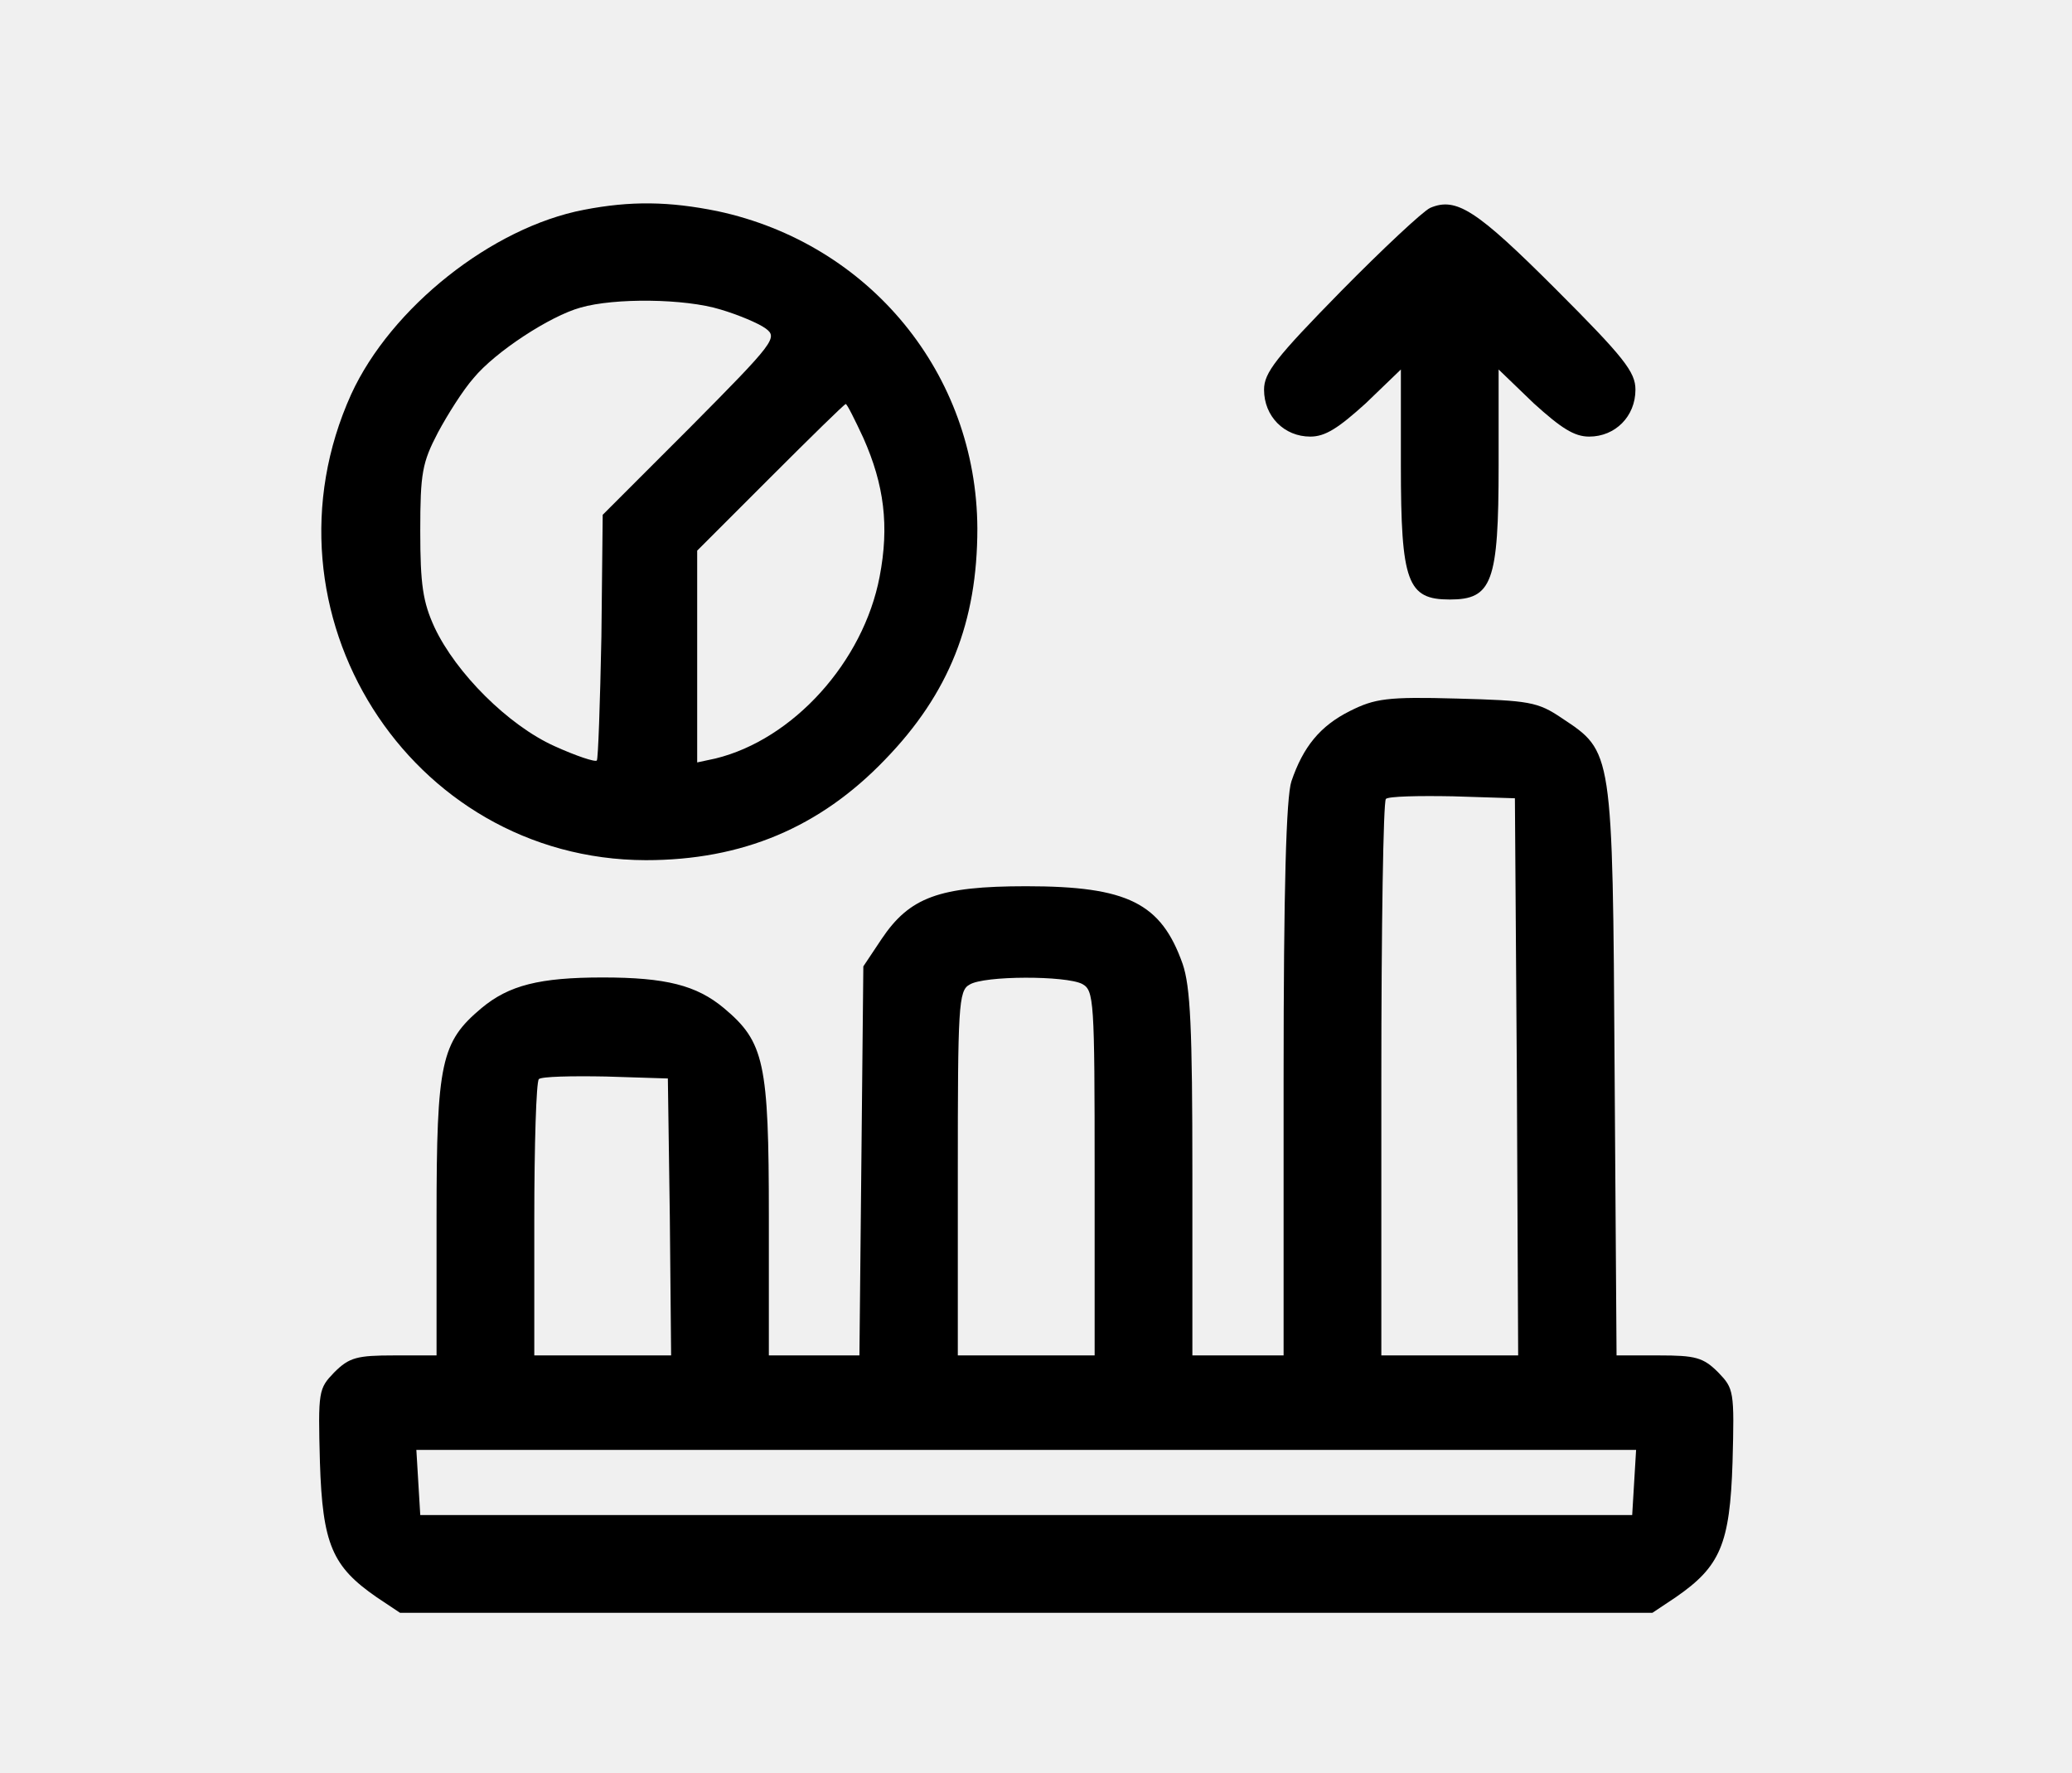
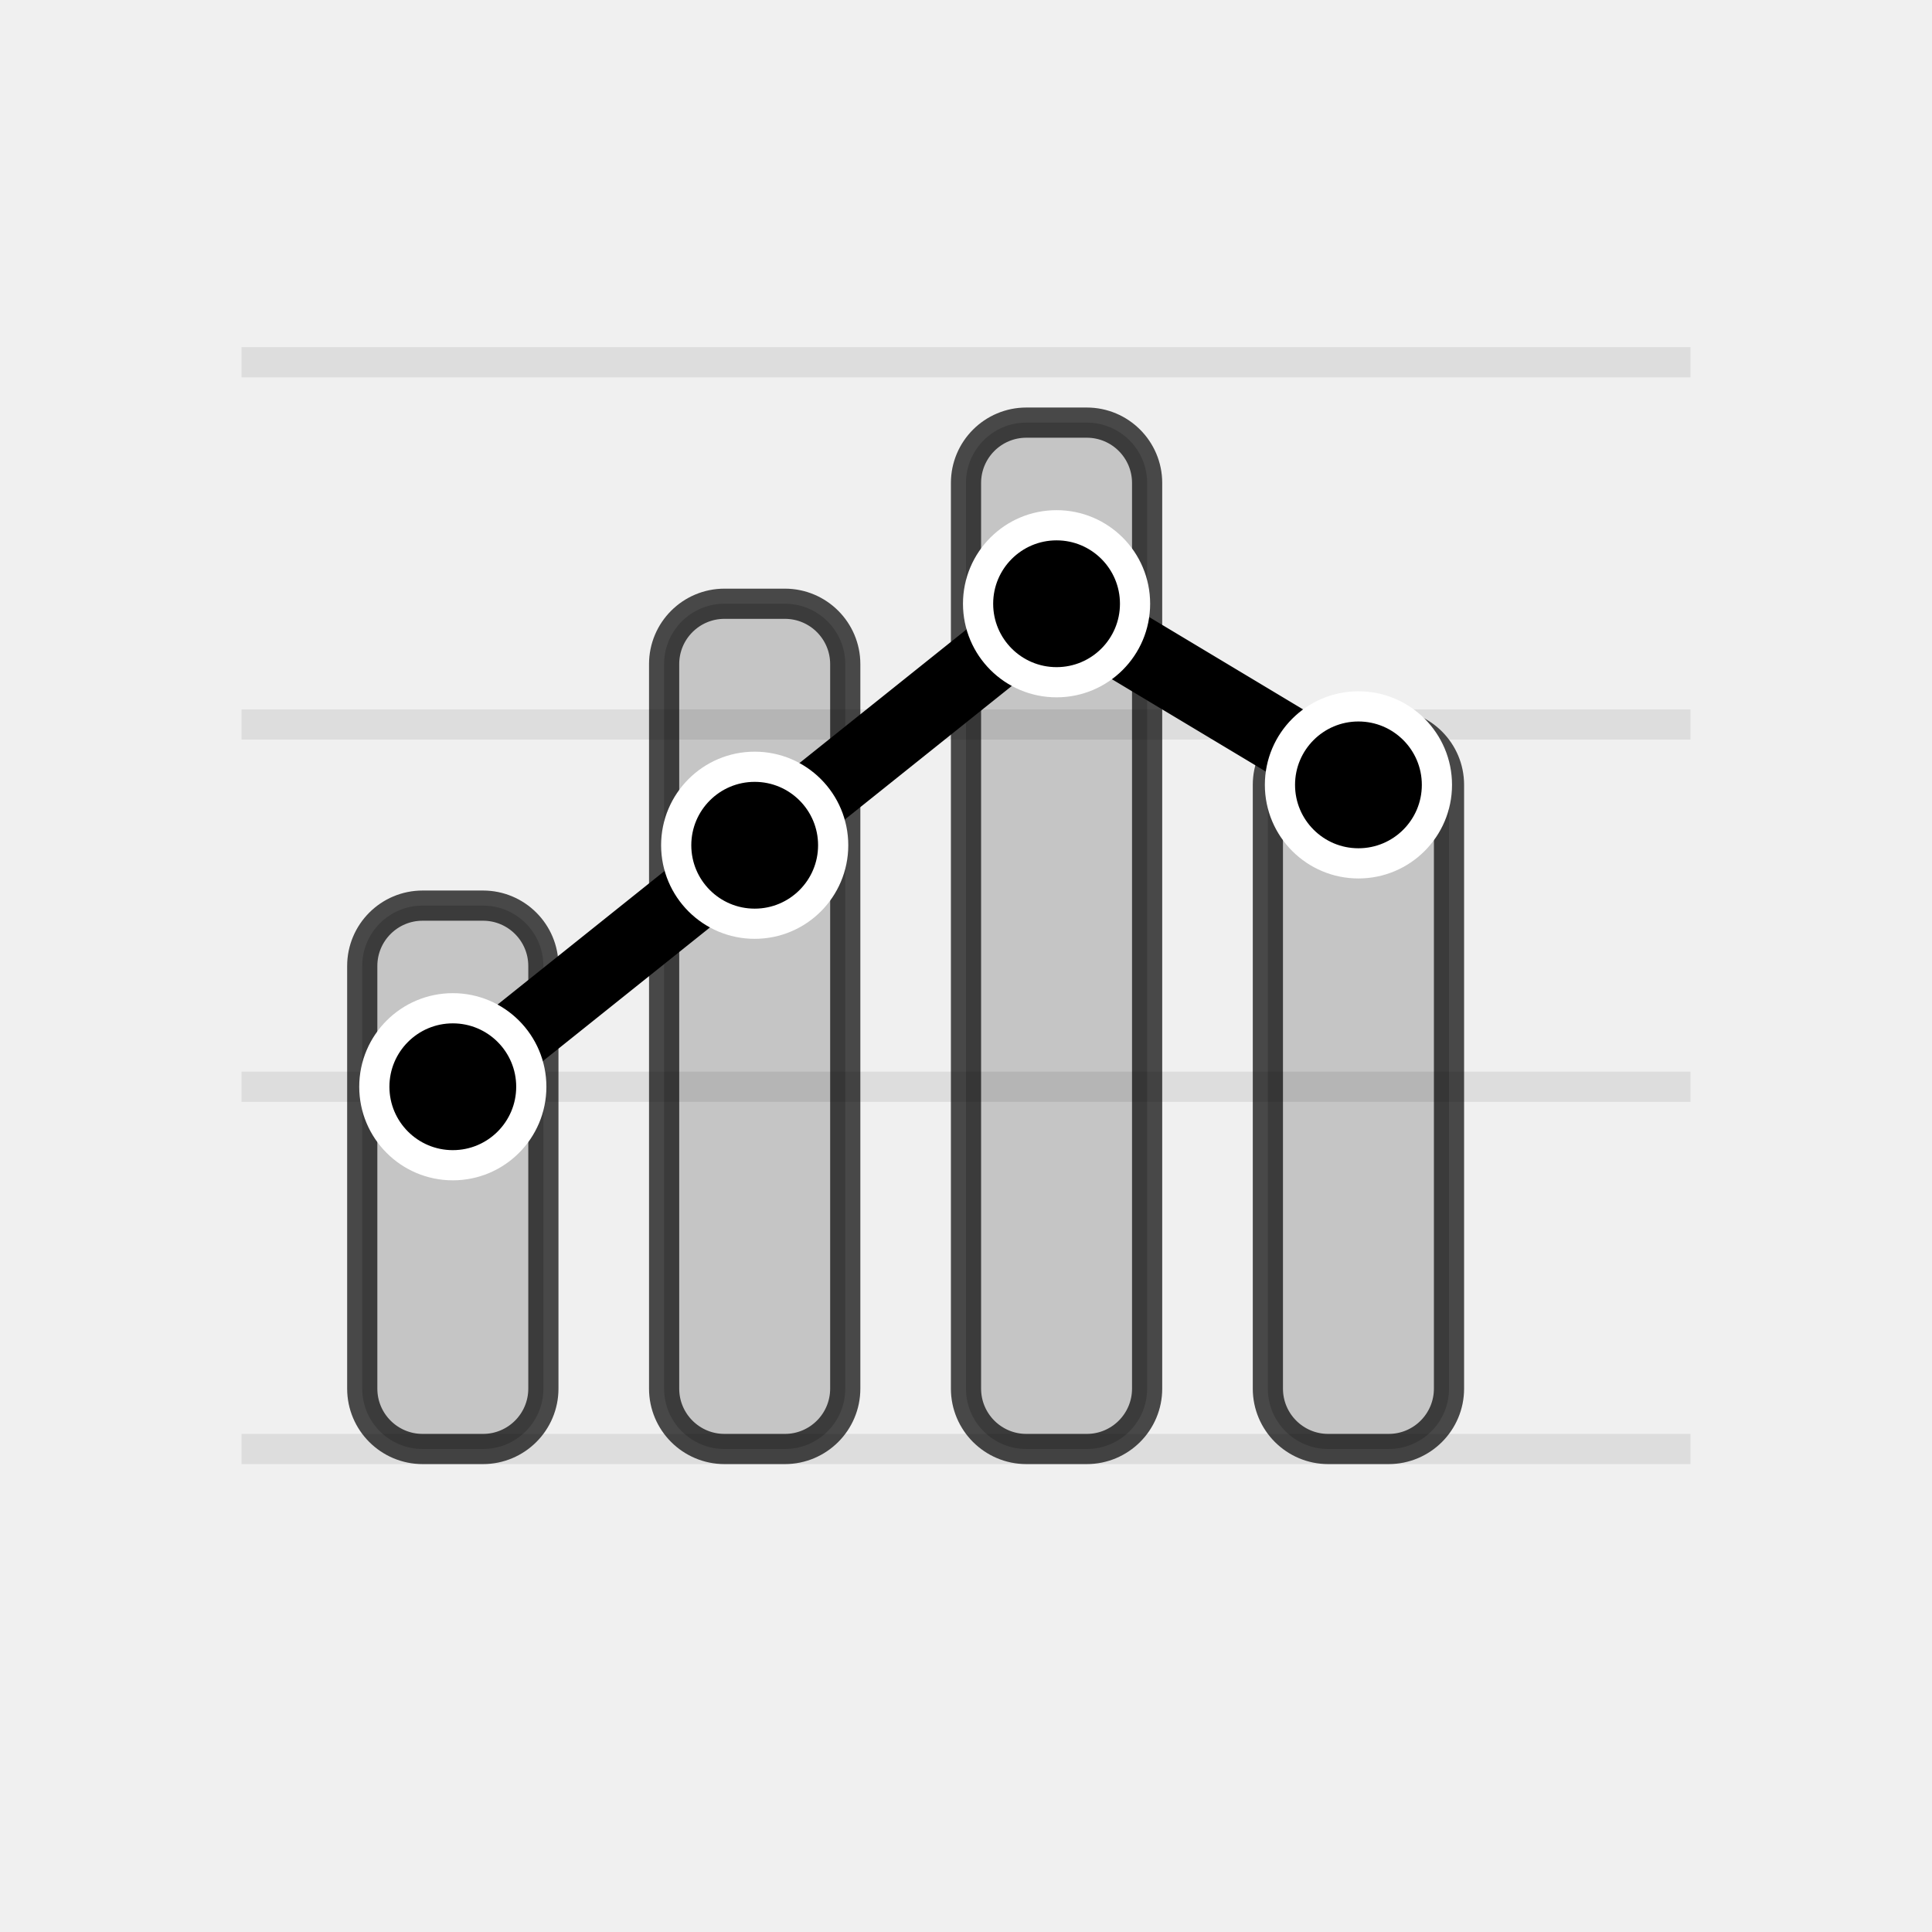
- <svg xmlns="http://www.w3.org/2000/svg" version="1.0" width="318pt" height="272pt" viewBox="0 0 318 272" preserveAspectRatio="xMidYMid meet">
-   <g transform="translate(0,272) scale(0.1,-0.1)" fill="currentColor" stroke="none">
-     <path d="M896 2398 c-141 -27 -296 -150 -357 -283 -151 -334 89 -714 452 -715 148 0 267 50 367 154 99 102 142 212 142 355 -1 237 -165 437 -399 487 -74 15 -133 16 -205 2z m210 -153 c27 -8 58 -21 69 -29 19 -14 14 -21 -115 -151 l-135 -135 -2 -187 c-2 -102 -5 -188 -7 -190 -2 -3 -32 7 -65 22 -71 32 -151 112 -184 182 -18 39 -22 66 -22 148 0 89 3 105 27 151 15 28 39 66 55 84 33 40 117 95 164 108 52 15 160 14 215 -3z m219 -197 c32 -72 40 -135 25 -213 -25 -131 -133 -250 -252 -279 l-28 -6 0 162 0 163 112 112 c62 62 114 113 116 113 2 0 14 -24 27 -52z" />
-     <path d="M2195 2401 c-11 -5 -73 -63 -137 -128 -100 -102 -118 -125 -118 -151 0 -41 31 -72 71 -72 23 0 43 13 85 51 l54 52 0 -147 c0 -180 10 -206 75 -206 65 0 75 26 75 206 l0 147 54 -52 c42 -38 62 -51 85 -51 40 0 71 31 71 72 0 27 -17 49 -122 154 -122 122 -153 142 -193 125z" />
-     <path d="M2072 1629 c-46 -23 -72 -55 -90 -108 -8 -24 -12 -164 -12 -457 l0 -424 -70 0 -70 0 0 279 c0 224 -3 287 -15 322 -33 93 -84 119 -240 119 -134 0 -179 -17 -222 -81 l-28 -42 -3 -299 -3 -298 -70 0 -69 0 0 213 c0 237 -7 268 -69 320 -42 35 -89 47 -186 47 -97 0 -144 -12 -186 -47 -62 -52 -69 -83 -69 -320 l0 -213 -65 0 c-57 0 -69 -3 -92 -26 -24 -25 -25 -28 -22 -138 4 -126 19 -160 87 -207 l36 -24 961 0 961 0 36 24 c68 47 83 81 87 207 3 110 2 113 -22 138 -23 23 -35 26 -91 26 l-65 0 -3 438 c-3 494 -3 488 -81 540 -37 25 -50 27 -161 30 -107 3 -126 0 -164 -19z m256 -561 l2 -428 -105 0 -105 0 0 423 c0 233 3 427 7 431 4 4 50 5 103 4 l95 -3 3 -427z m-667 142 c18 -10 19 -24 19 -290 l0 -280 -105 0 -105 0 0 280 c0 255 1 280 18 289 22 14 148 14 173 1z m-633 -357 l2 -213 -105 0 -105 0 0 208 c0 115 3 212 7 216 4 4 50 5 103 4 l95 -3 3 -212z m1480 -408 l-3 -50 -930 0 -930 0 -3 50 -3 50 936 0 936 0 -3 -50z" />
+ <svg xmlns="http://www.w3.org/2000/svg" width="96" height="96" viewBox="0 0 64 64" role="img" aria-labelledby="qcTitle qcDesc">
+   <g fill="none" stroke="currentColor" stroke-opacity="0.08" stroke-width="1">
+     <line x1="8" y1="12" x2="56" y2="12" />
+     <line x1="8" y1="24" x2="56" y2="24" />
+     <line x1="8" y1="36" x2="56" y2="36" />
+     <line x1="8" y1="48" x2="56" y2="48" />
+   </g>
+   <g fill="currentColor" fill-opacity="0.18" stroke="none">
+     <rect x="12" y="30" rx="2" ry="2" width="6" height="18" />
+     <rect x="22" y="20" rx="2" ry="2" width="6" height="28" />
+     <rect x="32" y="14" rx="2" ry="2" width="6" height="34" />
+     <rect x="42" y="24" rx="2" ry="2" width="6" height="24" />
+   </g>
+   <g stroke="currentColor" stroke-width="1" stroke-linecap="round" stroke-linejoin="round" fill="none" opacity="0.7">
+     <rect x="12" y="30" rx="2" ry="2" width="6" height="18" />
+     <rect x="22" y="20" rx="2" ry="2" width="6" height="28" />
+     <rect x="32" y="14" rx="2" ry="2" width="6" height="34" />
+     <rect x="42" y="24" rx="2" ry="2" width="6" height="24" />
+   </g>
+   <path d="M15 36 L25 28 L35 20 L45 26" fill="none" stroke="currentColor" stroke-width="2.4" stroke-linecap="round" stroke-linejoin="round" />
+   <g fill="currentColor" stroke="white" stroke-width="1">
+     <circle cx="15" cy="36" r="2.6" />
+     <circle cx="25" cy="28" r="2.6" />
+     <circle cx="35" cy="20" r="2.6" />
+     <circle cx="45" cy="26" r="2.6" />
  </g>
</svg>
